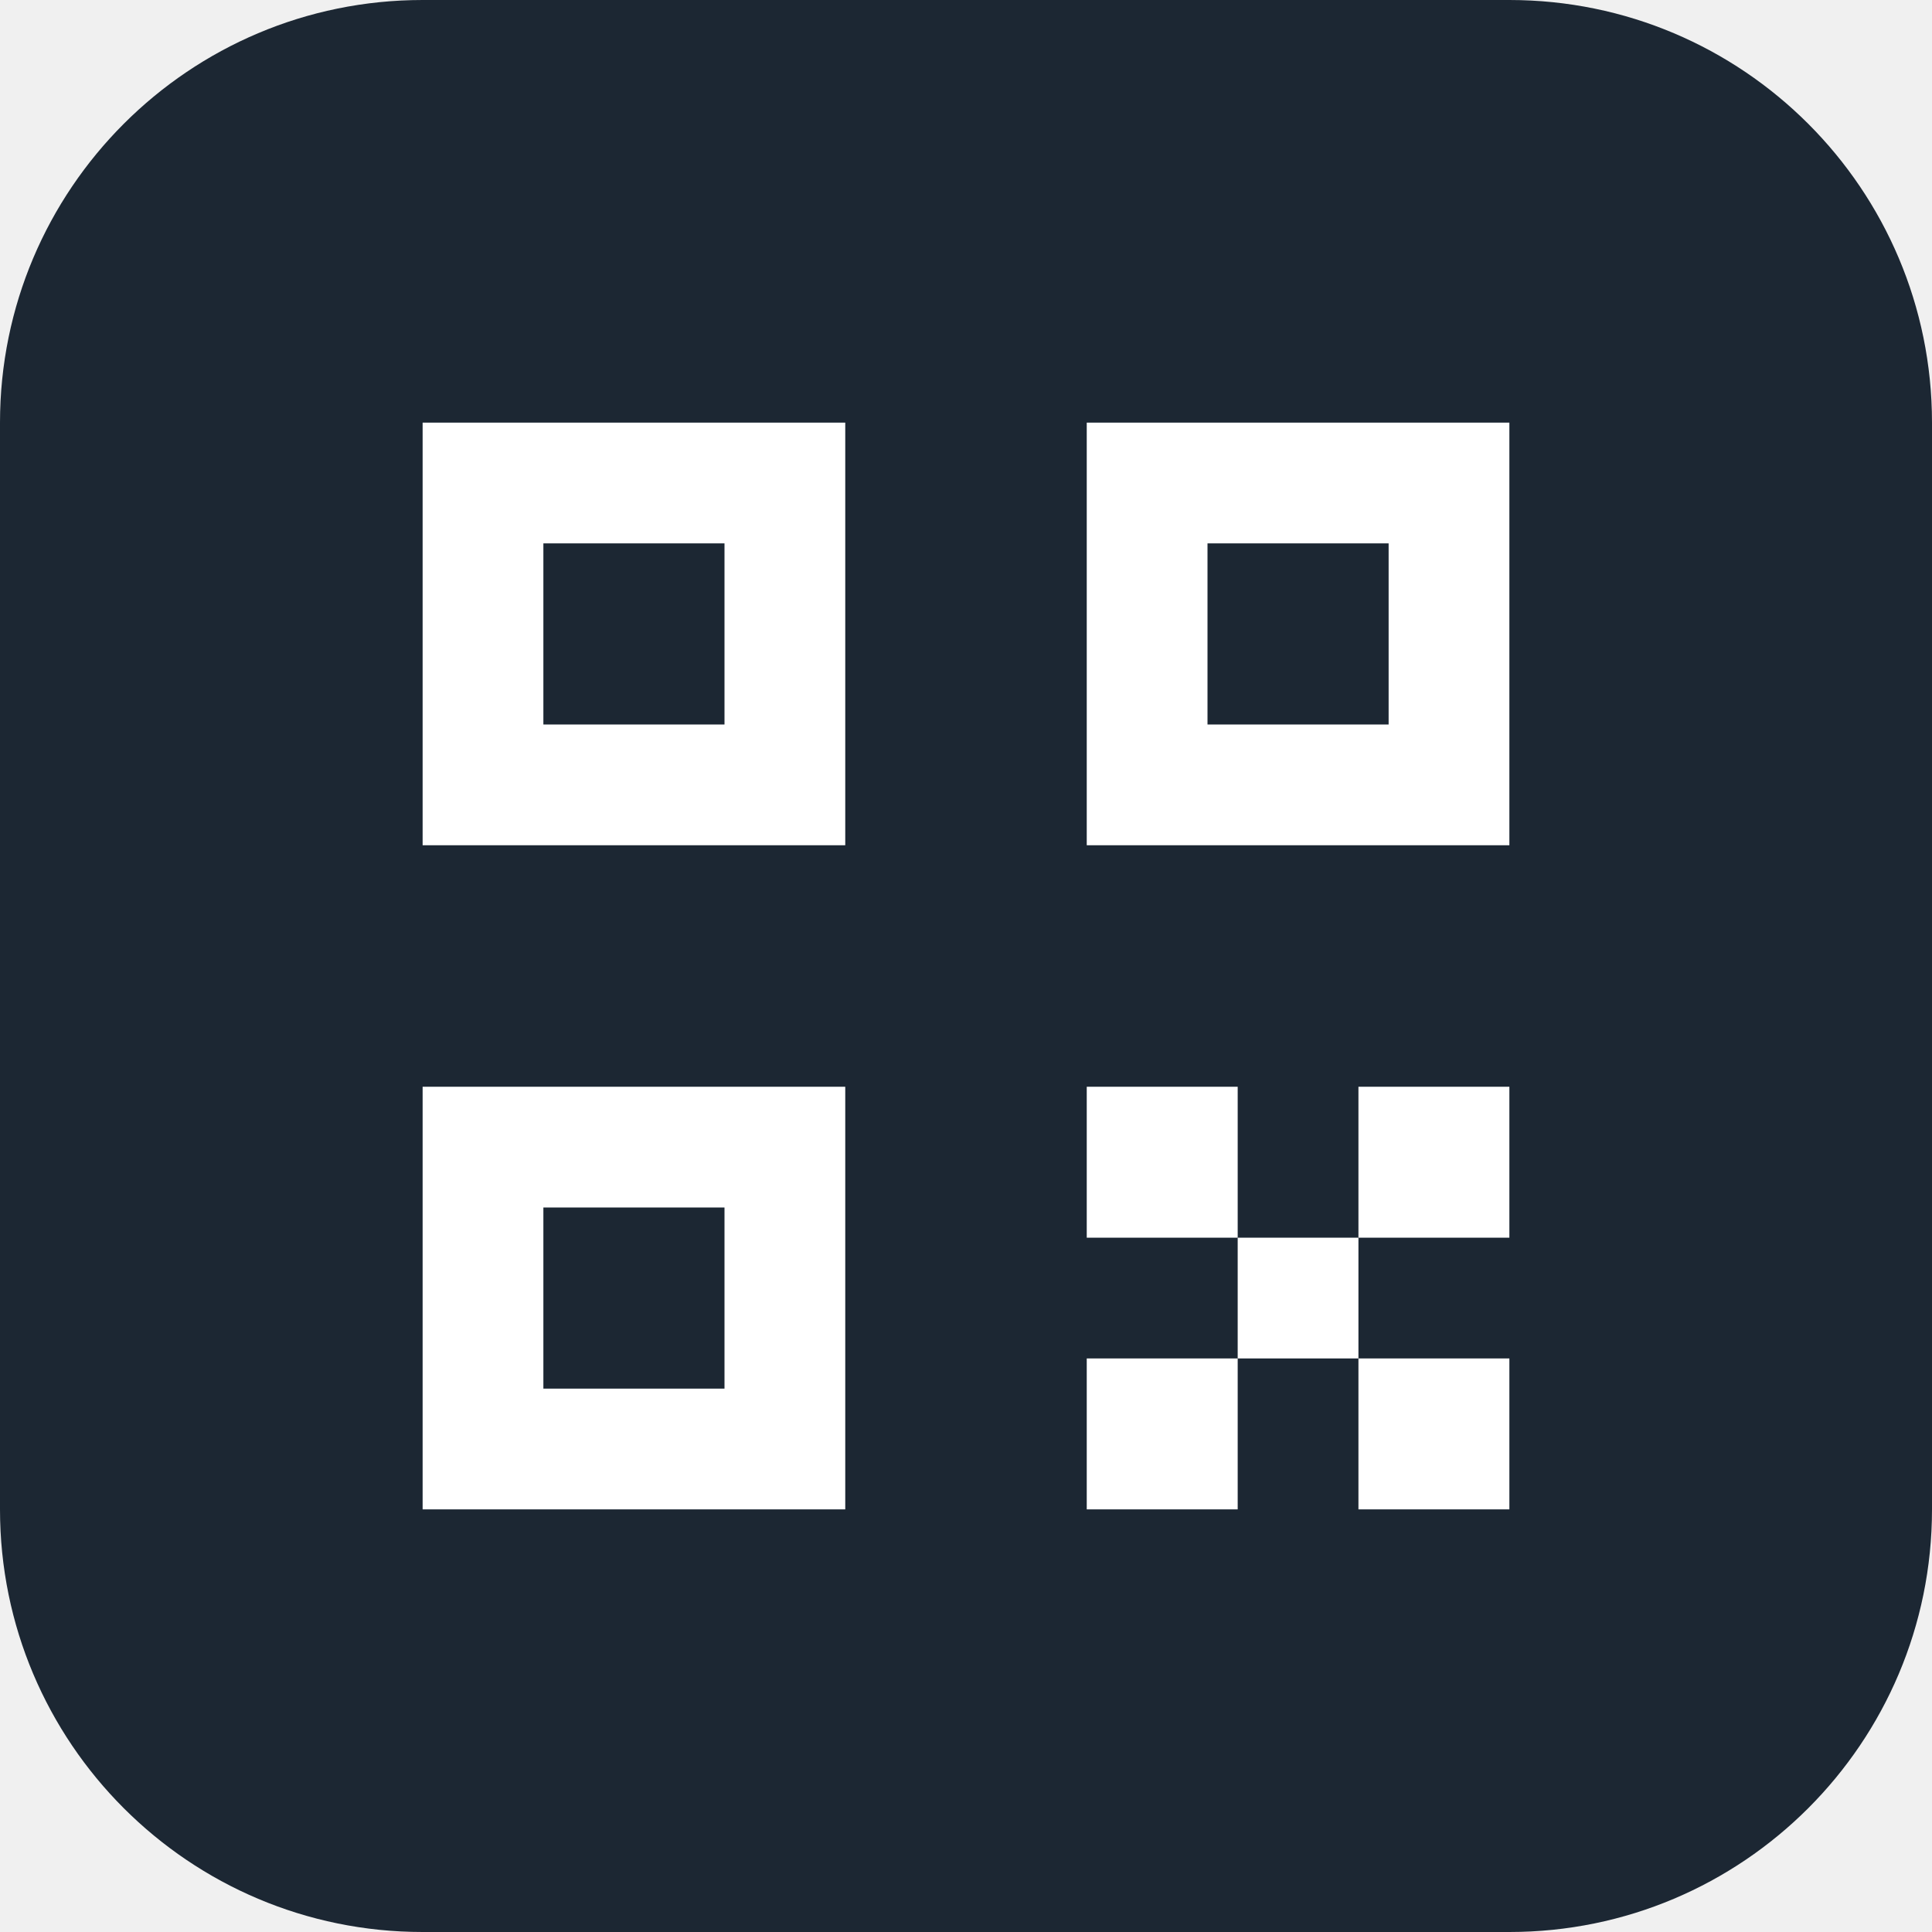
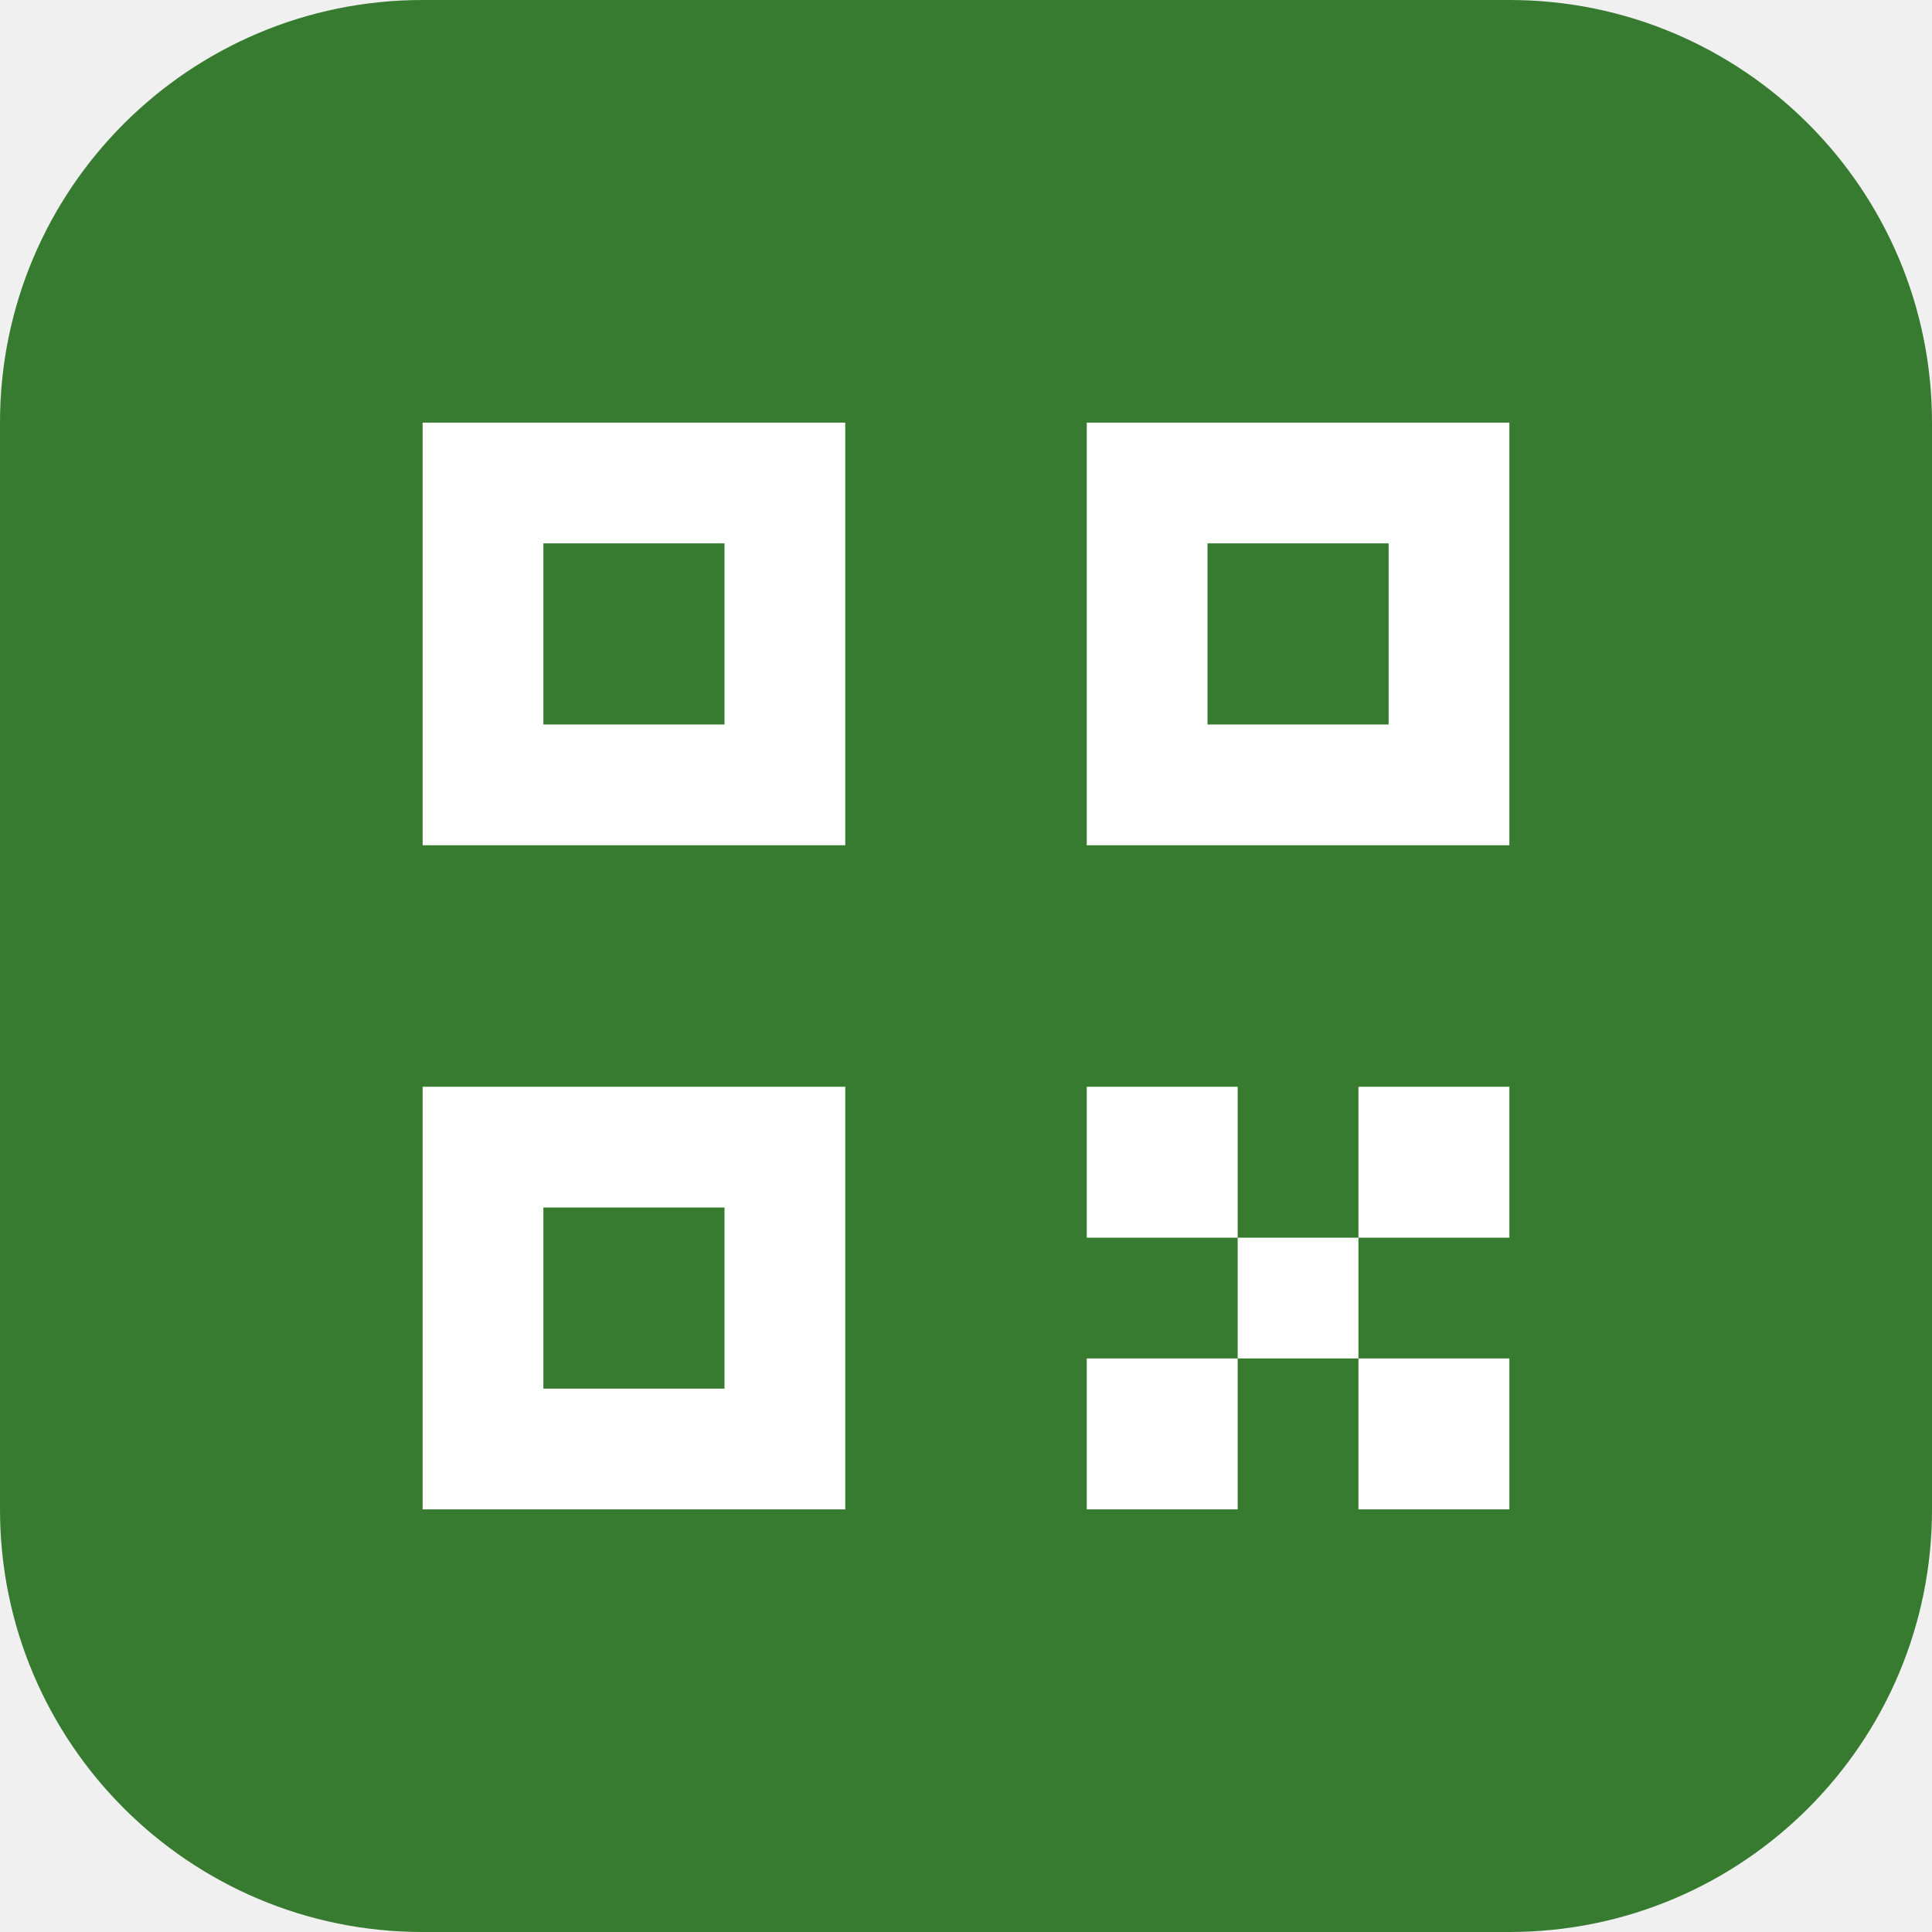
<svg xmlns="http://www.w3.org/2000/svg" viewBox="0 0 64 64">
-   <rect width="64" height="64" rx="14" fill="#1c2733" />
+   <rect width="64" height="64" rx="14" fill="#367b30" />
  <g fill="#ffffff">
    <path d="M14 14h14v14H14zM18 18v6h6v-6z" />
    <path d="M36 14h14v14H36zM40 18v6h6v-6z" />
    <path d="M14 36h14v14H14zM18 40v6h6v-6z" />
    <rect x="36" y="36" width="5" height="5" />
    <rect x="45" y="36" width="5" height="5" />
    <rect x="36" y="45" width="5" height="5" />
    <rect x="45" y="45" width="5" height="5" />
    <rect x="41" y="41" width="4" height="4" />
  </g>
</svg>
